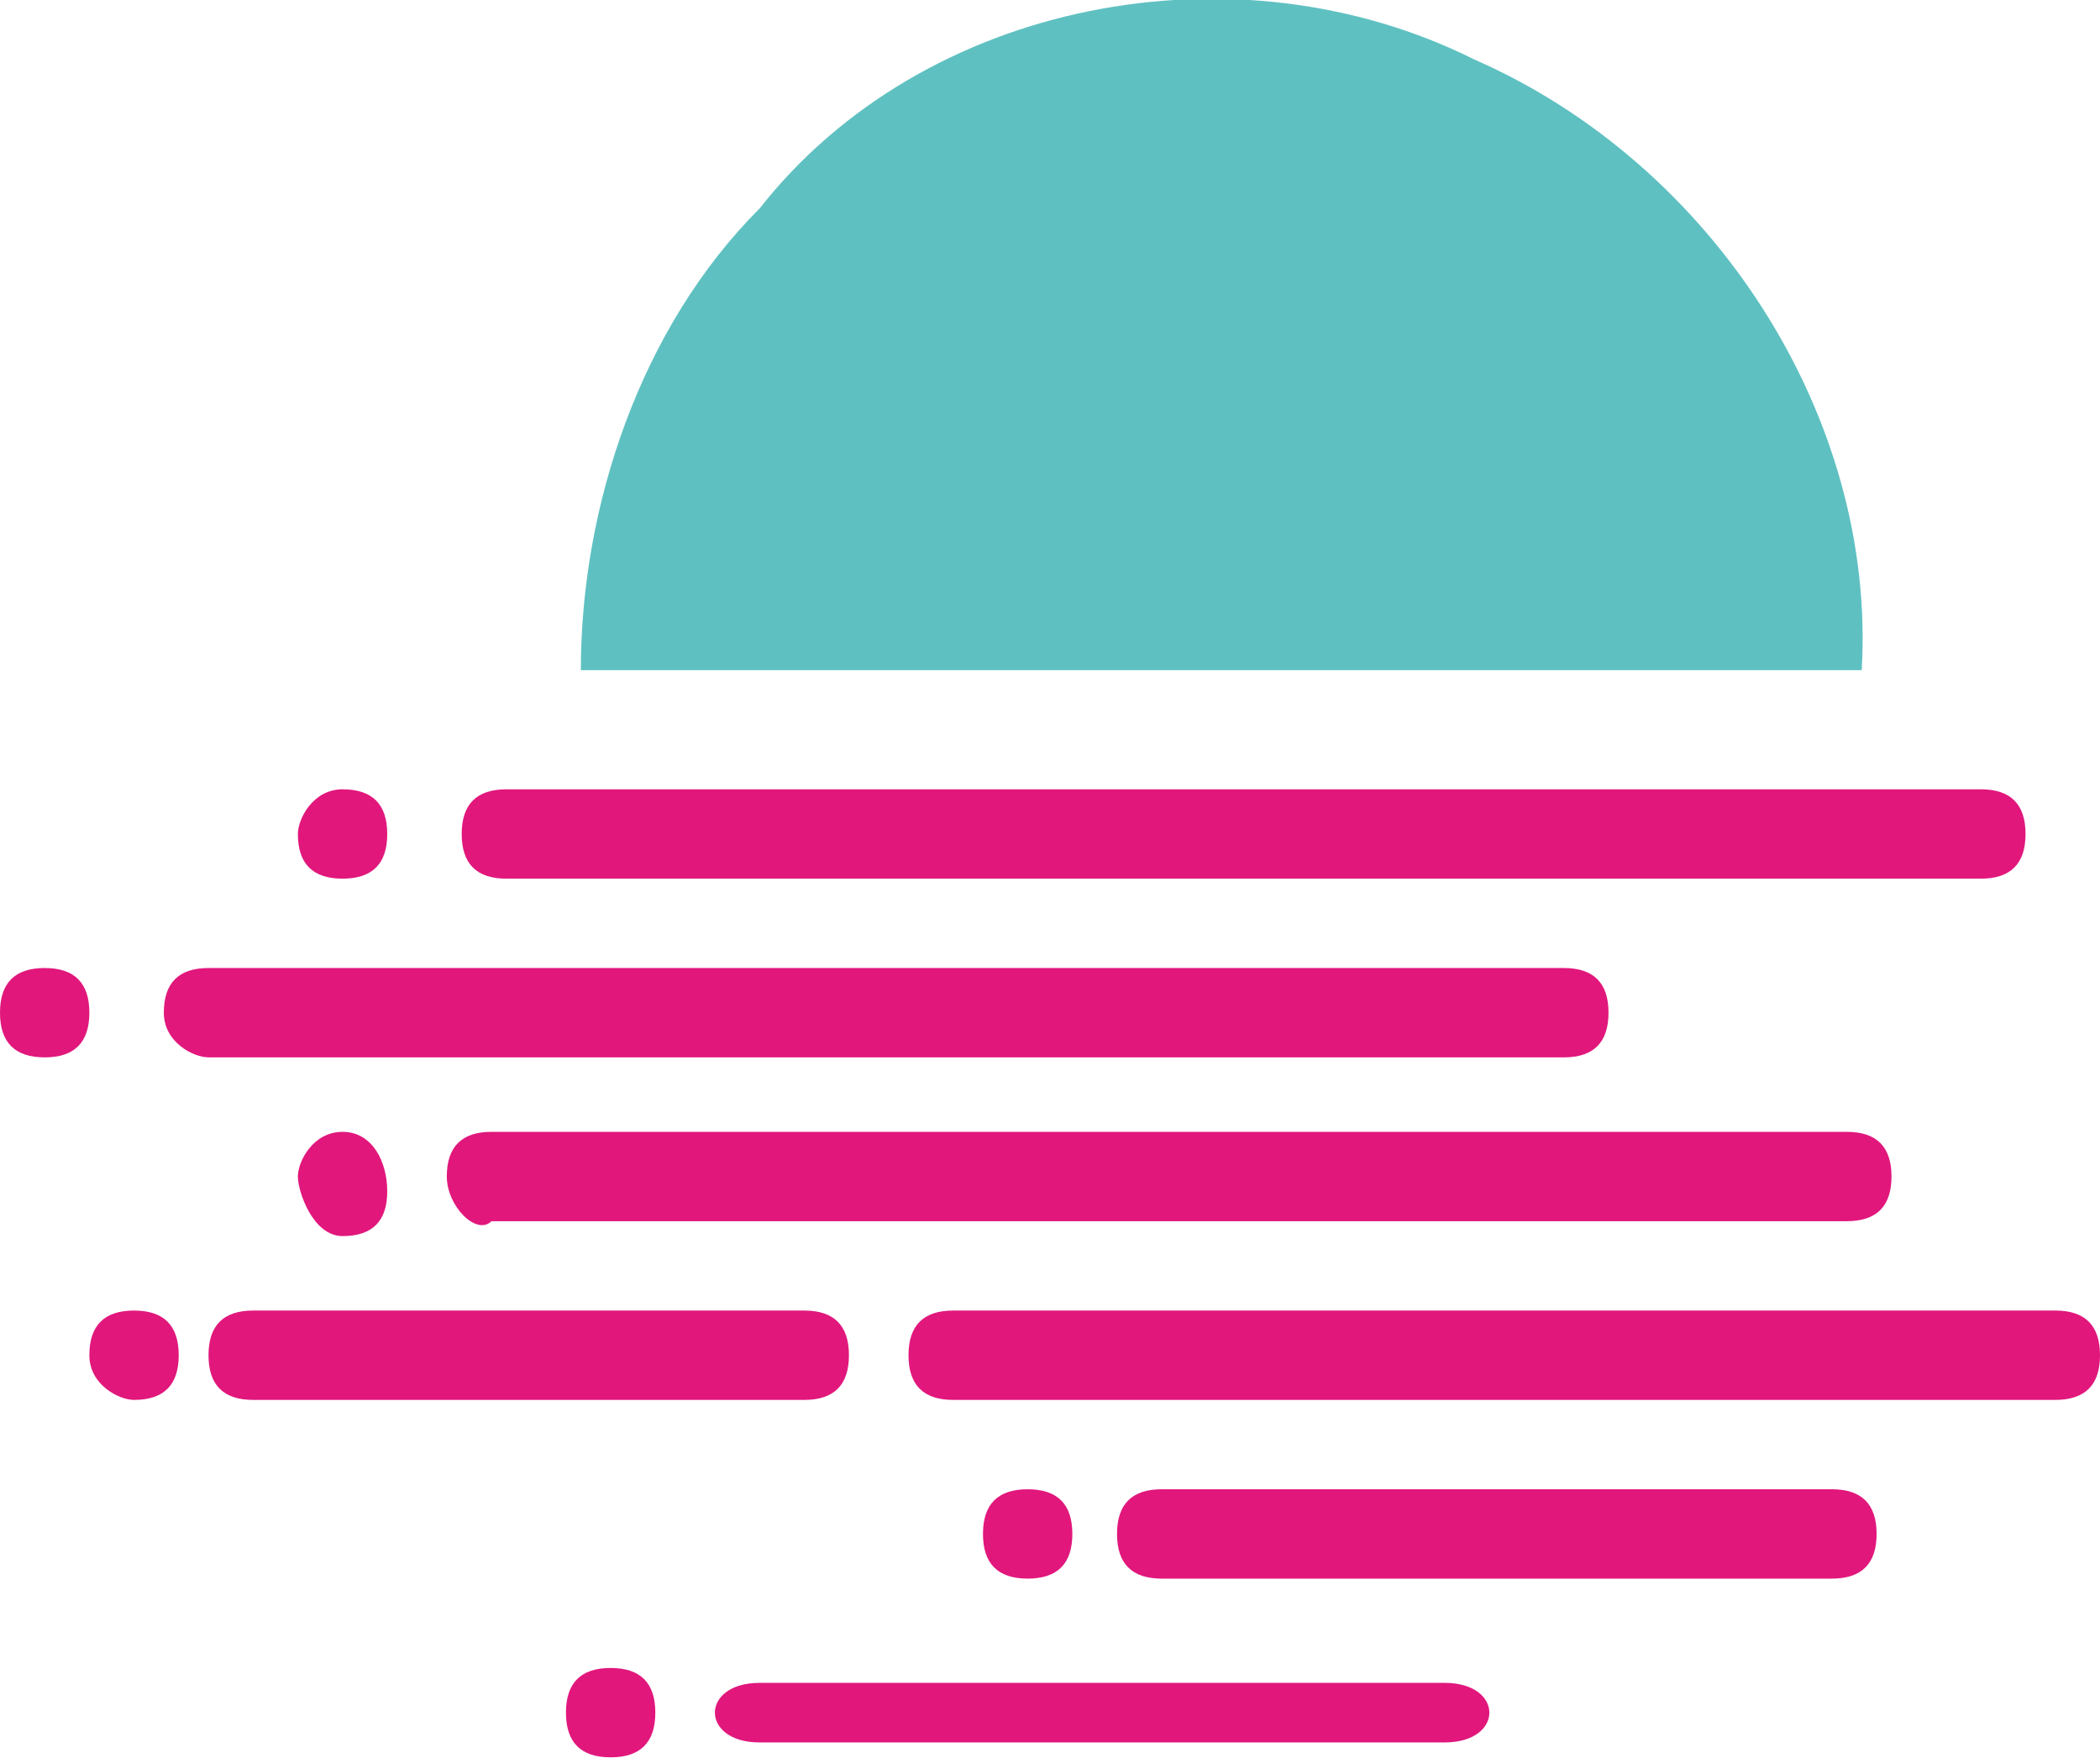
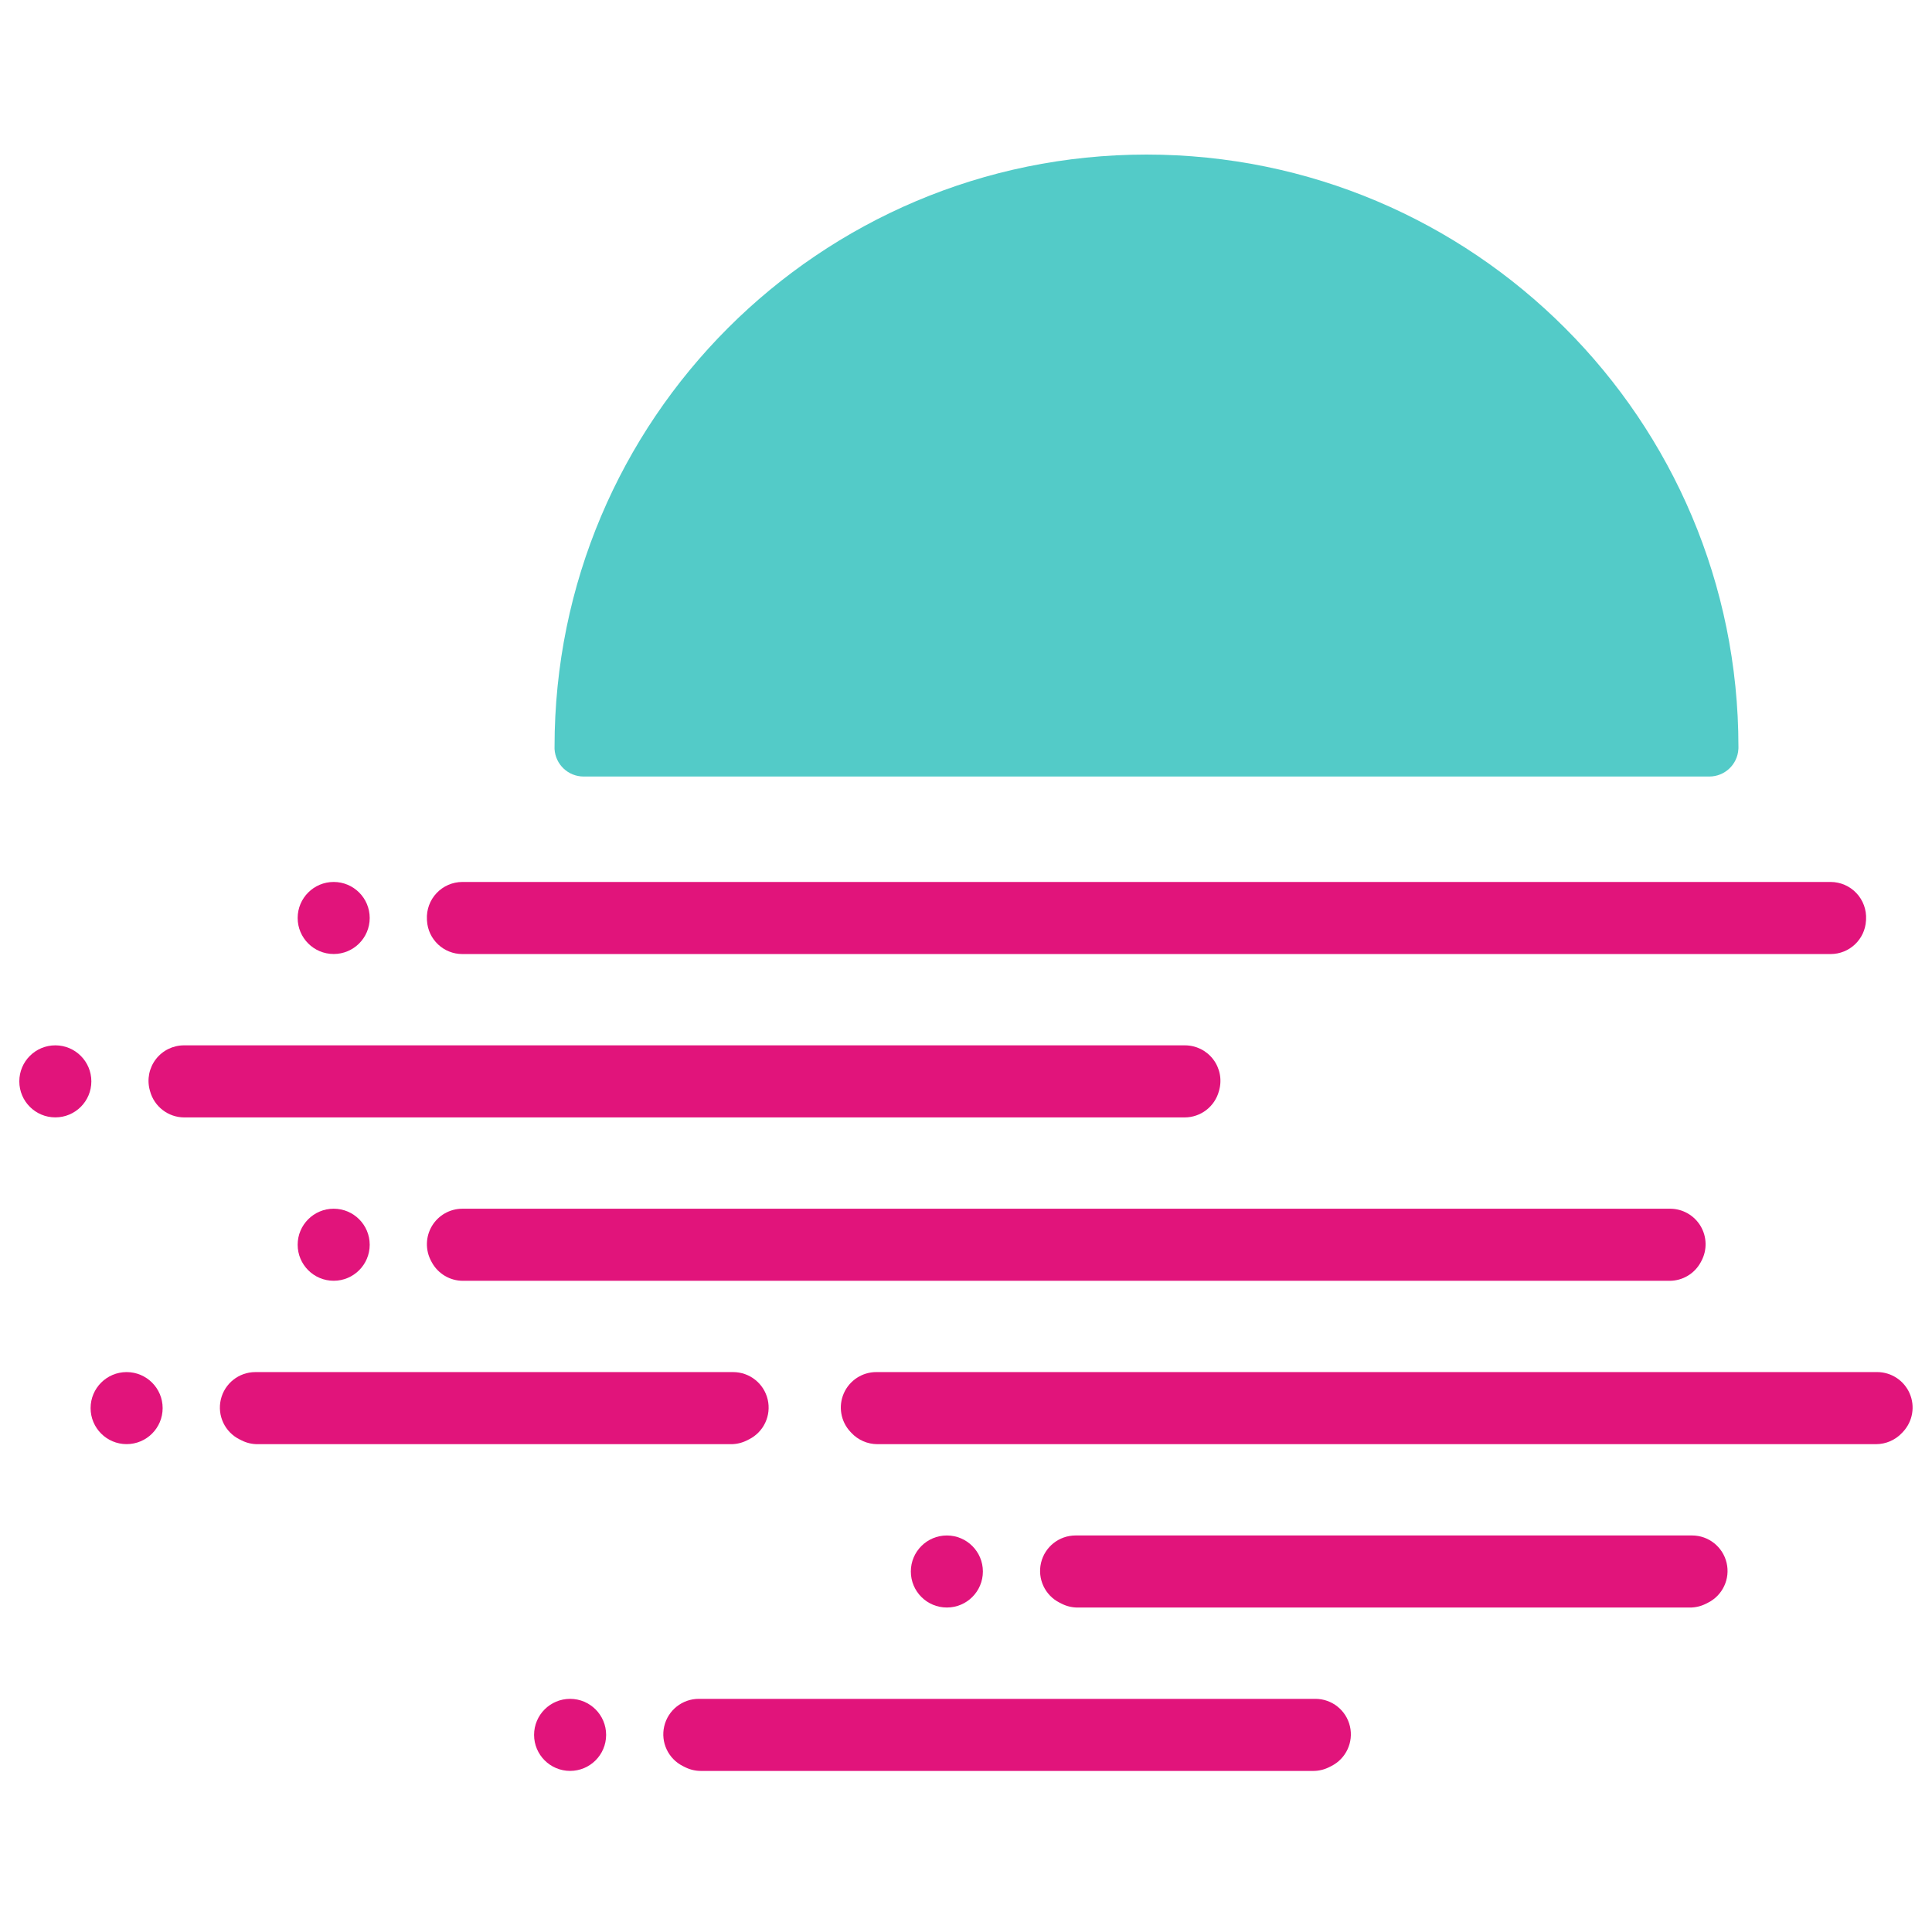
- <svg xmlns="http://www.w3.org/2000/svg" version="1.1" id="Layer_1" x="0px" y="0px" viewBox="0 0 14.1 11.8" style="enable-background:new 0 0 14.1 11.8;" xml:space="preserve" class="light">
-   <style type="text/css">
- 	.st0{fill:#5FC0C1;}
- 	.st1{fill:#E1177C;}
- </style>
-   <path class="st0" d="M9.9,0.4c1.6,0.7,2.7,2.4,2.6,4.1c-2.9,0-5.8,0-8.6,0c0-1.1,0.4-2.3,1.2-3.1C6.2,0,8.3-0.4,9.9,0.4z" />
-   <path class="st1" d="M9.7,11.3c0.2,0,0.3,0.1,0.3,0.2c0,0.1-0.1,0.2-0.3,0.2H5.1c-0.2,0-0.3-0.1-0.3-0.2c0-0.1,0.1-0.2,0.3-0.2H9.7z  " />
-   <path class="st1" d="M4.1,11.8c0.2,0,0.3-0.1,0.3-0.3s-0.1-0.3-0.3-0.3c-0.2,0-0.3,0.1-0.3,0.3S3.9,11.8,4.1,11.8z" />
-   <path class="st1" d="M6.9,10.6c0.2,0,0.3-0.1,0.3-0.3S7.1,10,6.9,10s-0.3,0.1-0.3,0.3S6.7,10.6,6.9,10.6z" />
-   <path class="st1" d="M12.3,10c0.2,0,0.3,0.1,0.3,0.3c0,0.2-0.1,0.3-0.3,0.3H7.8c-0.2,0-0.3-0.1-0.3-0.3c0-0.2,0.1-0.3,0.3-0.3H12.3z  " />
-   <path class="st1" d="M0.9,9.4c0.2,0,0.3-0.1,0.3-0.3c0-0.2-0.1-0.3-0.3-0.3S0.6,8.9,0.6,9.1C0.6,9.3,0.8,9.4,0.9,9.4z" />
-   <path class="st1" d="M5.4,8.8c0.2,0,0.3,0.1,0.3,0.3c0,0.2-0.1,0.3-0.3,0.3H1.7c-0.2,0-0.3-0.1-0.3-0.3c0-0.2,0.1-0.3,0.3-0.3H5.4z" />
-   <path class="st1" d="M13.8,8.8c0.2,0,0.3,0.1,0.3,0.3c0,0.2-0.1,0.3-0.3,0.3H6.4c-0.2,0-0.3-0.1-0.3-0.3c0-0.2,0.1-0.3,0.3-0.3H13.8  z" />
-   <path class="st1" d="M12.4,7.6c0.2,0,0.3,0.1,0.3,0.3c0,0.2-0.1,0.3-0.3,0.3H3.3C3.2,8.3,3,8.1,3,7.9c0-0.2,0.1-0.3,0.3-0.3H12.4z" />
-   <path class="st1" d="M2.3,8.3c0.2,0,0.3-0.1,0.3-0.3S2.5,7.6,2.3,7.6S2,7.8,2,7.9S2.1,8.3,2.3,8.3z" />
-   <path class="st1" d="M10.5,6.5c0.2,0,0.3,0.1,0.3,0.3c0,0.2-0.1,0.3-0.3,0.3H1.4C1.3,7.1,1.1,7,1.1,6.8c0-0.2,0.1-0.3,0.3-0.3H10.5z  " />
-   <path class="st1" d="M0.3,7.1c0.2,0,0.3-0.1,0.3-0.3c0-0.2-0.1-0.3-0.3-0.3C0.1,6.5,0,6.6,0,6.8C0,7,0.1,7.1,0.3,7.1z" />
-   <path class="st1" d="M2.3,5.9c0.2,0,0.3-0.1,0.3-0.3c0-0.2-0.1-0.3-0.3-0.3S2,5.5,2,5.6C2,5.8,2.1,5.9,2.3,5.9z" />
-   <path class="st1" d="M13.3,5.3c0.2,0,0.3,0.1,0.3,0.3c0,0.2-0.1,0.3-0.3,0.3H3.4c-0.2,0-0.3-0.1-0.3-0.3c0-0.2,0.1-0.3,0.3-0.3H13.3  z" />
+ <svg xmlns="http://www.w3.org/2000/svg" width="200" height="200" viewBox="0 0 200 200">
+   <g id="logo-symbol" transform="translate(-83 -294)">
+     <rect id="Rectangle_37" data-name="Rectangle 37" width="200" height="200" transform="translate(83 294)" fill="none" />
+     <g id="symbol" transform="translate(-224.332 64.165)">
+       <path id="Path_185" data-name="Path 185" d="M808.276,400.23A61.3,61.3,0,0,0,747,461.543h0c0,.043,0,.084,0,.128l0,.1a3.016,3.016,0,0,0,3.017,2.845H866.534a3.015,3.015,0,0,0,3.016-2.845l.005-.1c0-.044,0-.085,0-.128h0A61.3,61.3,0,0,0,808.276,400.23Z" transform="translate(-382.261 -154.395)" fill="#53cbc8" />
+       <path id="Path_186" data-name="Path 186" d="M673.015,617.7a3.729,3.729,0,1,1-3.73-3.732A3.73,3.73,0,0,1,673.015,617.7Z" transform="translate(-348.846 -242.095)" fill="#e1147b" />
+       <path id="Path_187" data-name="Path 187" d="M853.29,585.287H728.267a3.677,3.677,0,0,0-3.231,5.423c.02.039.041.078.062.116a3.668,3.668,0,0,0,3.232,1.924h124.9a3.669,3.669,0,0,0,3.232-1.924l.062-.116A3.678,3.678,0,0,0,853.29,585.287Z" transform="translate(-373.07 -230.326)" fill="#e1147b" />
+       <path id="Path_188" data-name="Path 188" d="M869.9,527.924H728.262a3.681,3.681,0,0,0-3.666,3.887c0,.039,0,.078.006.117a3.665,3.665,0,0,0,3.667,3.459H869.9a3.666,3.666,0,0,0,3.667-3.459c0-.039,0-.078.006-.117A3.681,3.681,0,0,0,869.9,527.924Z" transform="translate(-373.068 -206.789)" fill="#e1147b" />
+       <path id="Path_189" data-name="Path 189" d="M833.6,671.331H769.767a3.675,3.675,0,0,0-1.638,6.964l.234.117a3.657,3.657,0,0,0,1.637.382h63.364a3.662,3.662,0,0,0,1.638-.382l.233-.117A3.675,3.675,0,0,0,833.6,671.331Z" transform="translate(-390.097 -265.632)" fill="#e1147b" />
+       <path id="Path_190" data-name="Path 190" d="M899.737,642.649H835.906a3.676,3.676,0,0,0-1.637,6.964l.233.117a3.668,3.668,0,0,0,1.638.381H899.5a3.665,3.665,0,0,0,1.638-.381l.233-.117A3.676,3.676,0,0,0,899.737,642.649Z" transform="translate(-417.236 -253.863)" fill="#e1147b" />
+       <path id="Path_191" data-name="Path 191" d="M798.341,620.256l-.108-.116a3.674,3.674,0,0,1,2.694-6.173h103.6a3.674,3.674,0,0,1,2.694,6.173l-.108.116a3.7,3.7,0,0,1-2.693,1.174H801.034A3.7,3.7,0,0,1,798.341,620.256Z" transform="translate(-402.878 -242.095)" fill="#e1147b" />
+       <path id="Path_192" data-name="Path 192" d="M691.913,613.968h49.472a3.676,3.676,0,0,1,1.637,6.964l-.233.117a3.657,3.657,0,0,1-1.637.382h-49a3.658,3.658,0,0,1-1.638-.382l-.233-.117A3.676,3.676,0,0,1,691.913,613.968Z" transform="translate(-358.154 -242.095)" fill="#e1147b" />
+       <path id="Path_193" data-name="Path 193" d="M709.367,531.655a3.729,3.729,0,1,1-3.73-3.731A3.73,3.73,0,0,1,709.367,531.655Z" transform="translate(-363.763 -206.789)" fill="#e1147b" />
+       <path id="Path_194" data-name="Path 194" d="M786.534,561.345c.01-.038.02-.078.031-.116a3.672,3.672,0,0,0-3.549-4.622H679.4a3.671,3.671,0,0,0-3.549,4.622c.01.038.021.078.032.116a3.681,3.681,0,0,0,3.547,2.724H782.986a3.683,3.683,0,0,0,3.548-2.724" transform="translate(-353.019 -218.558)" fill="#e1147b" />
+       <path id="Path_195" data-name="Path 195" d="M660.5,560.337a3.729,3.729,0,1,1-3.729-3.731A3.731,3.731,0,0,1,660.5,560.337Z" transform="translate(-343.711 -218.558)" fill="#e1147b" />
+       <path id="Path_196" data-name="Path 196" d="M709.367,589.018a3.729,3.729,0,1,1-3.73-3.731A3.731,3.731,0,0,1,709.367,589.018Z" transform="translate(-363.763 -230.326)" fill="#e1147b" />
+       <path id="Path_197" data-name="Path 197" d="M817.008,646.381a3.729,3.729,0,1,1-3.73-3.731A3.73,3.73,0,0,1,817.008,646.381Z" transform="translate(-407.928 -253.863)" fill="#e1147b" />
+       <path id="Path_198" data-name="Path 198" d="M750.868,675.063a3.729,3.729,0,1,1-3.729-3.731A3.73,3.73,0,0,1,750.868,675.063Z" transform="translate(-380.79 -265.632)" fill="#e1147b" />
+     </g>
+   </g>
</svg>
